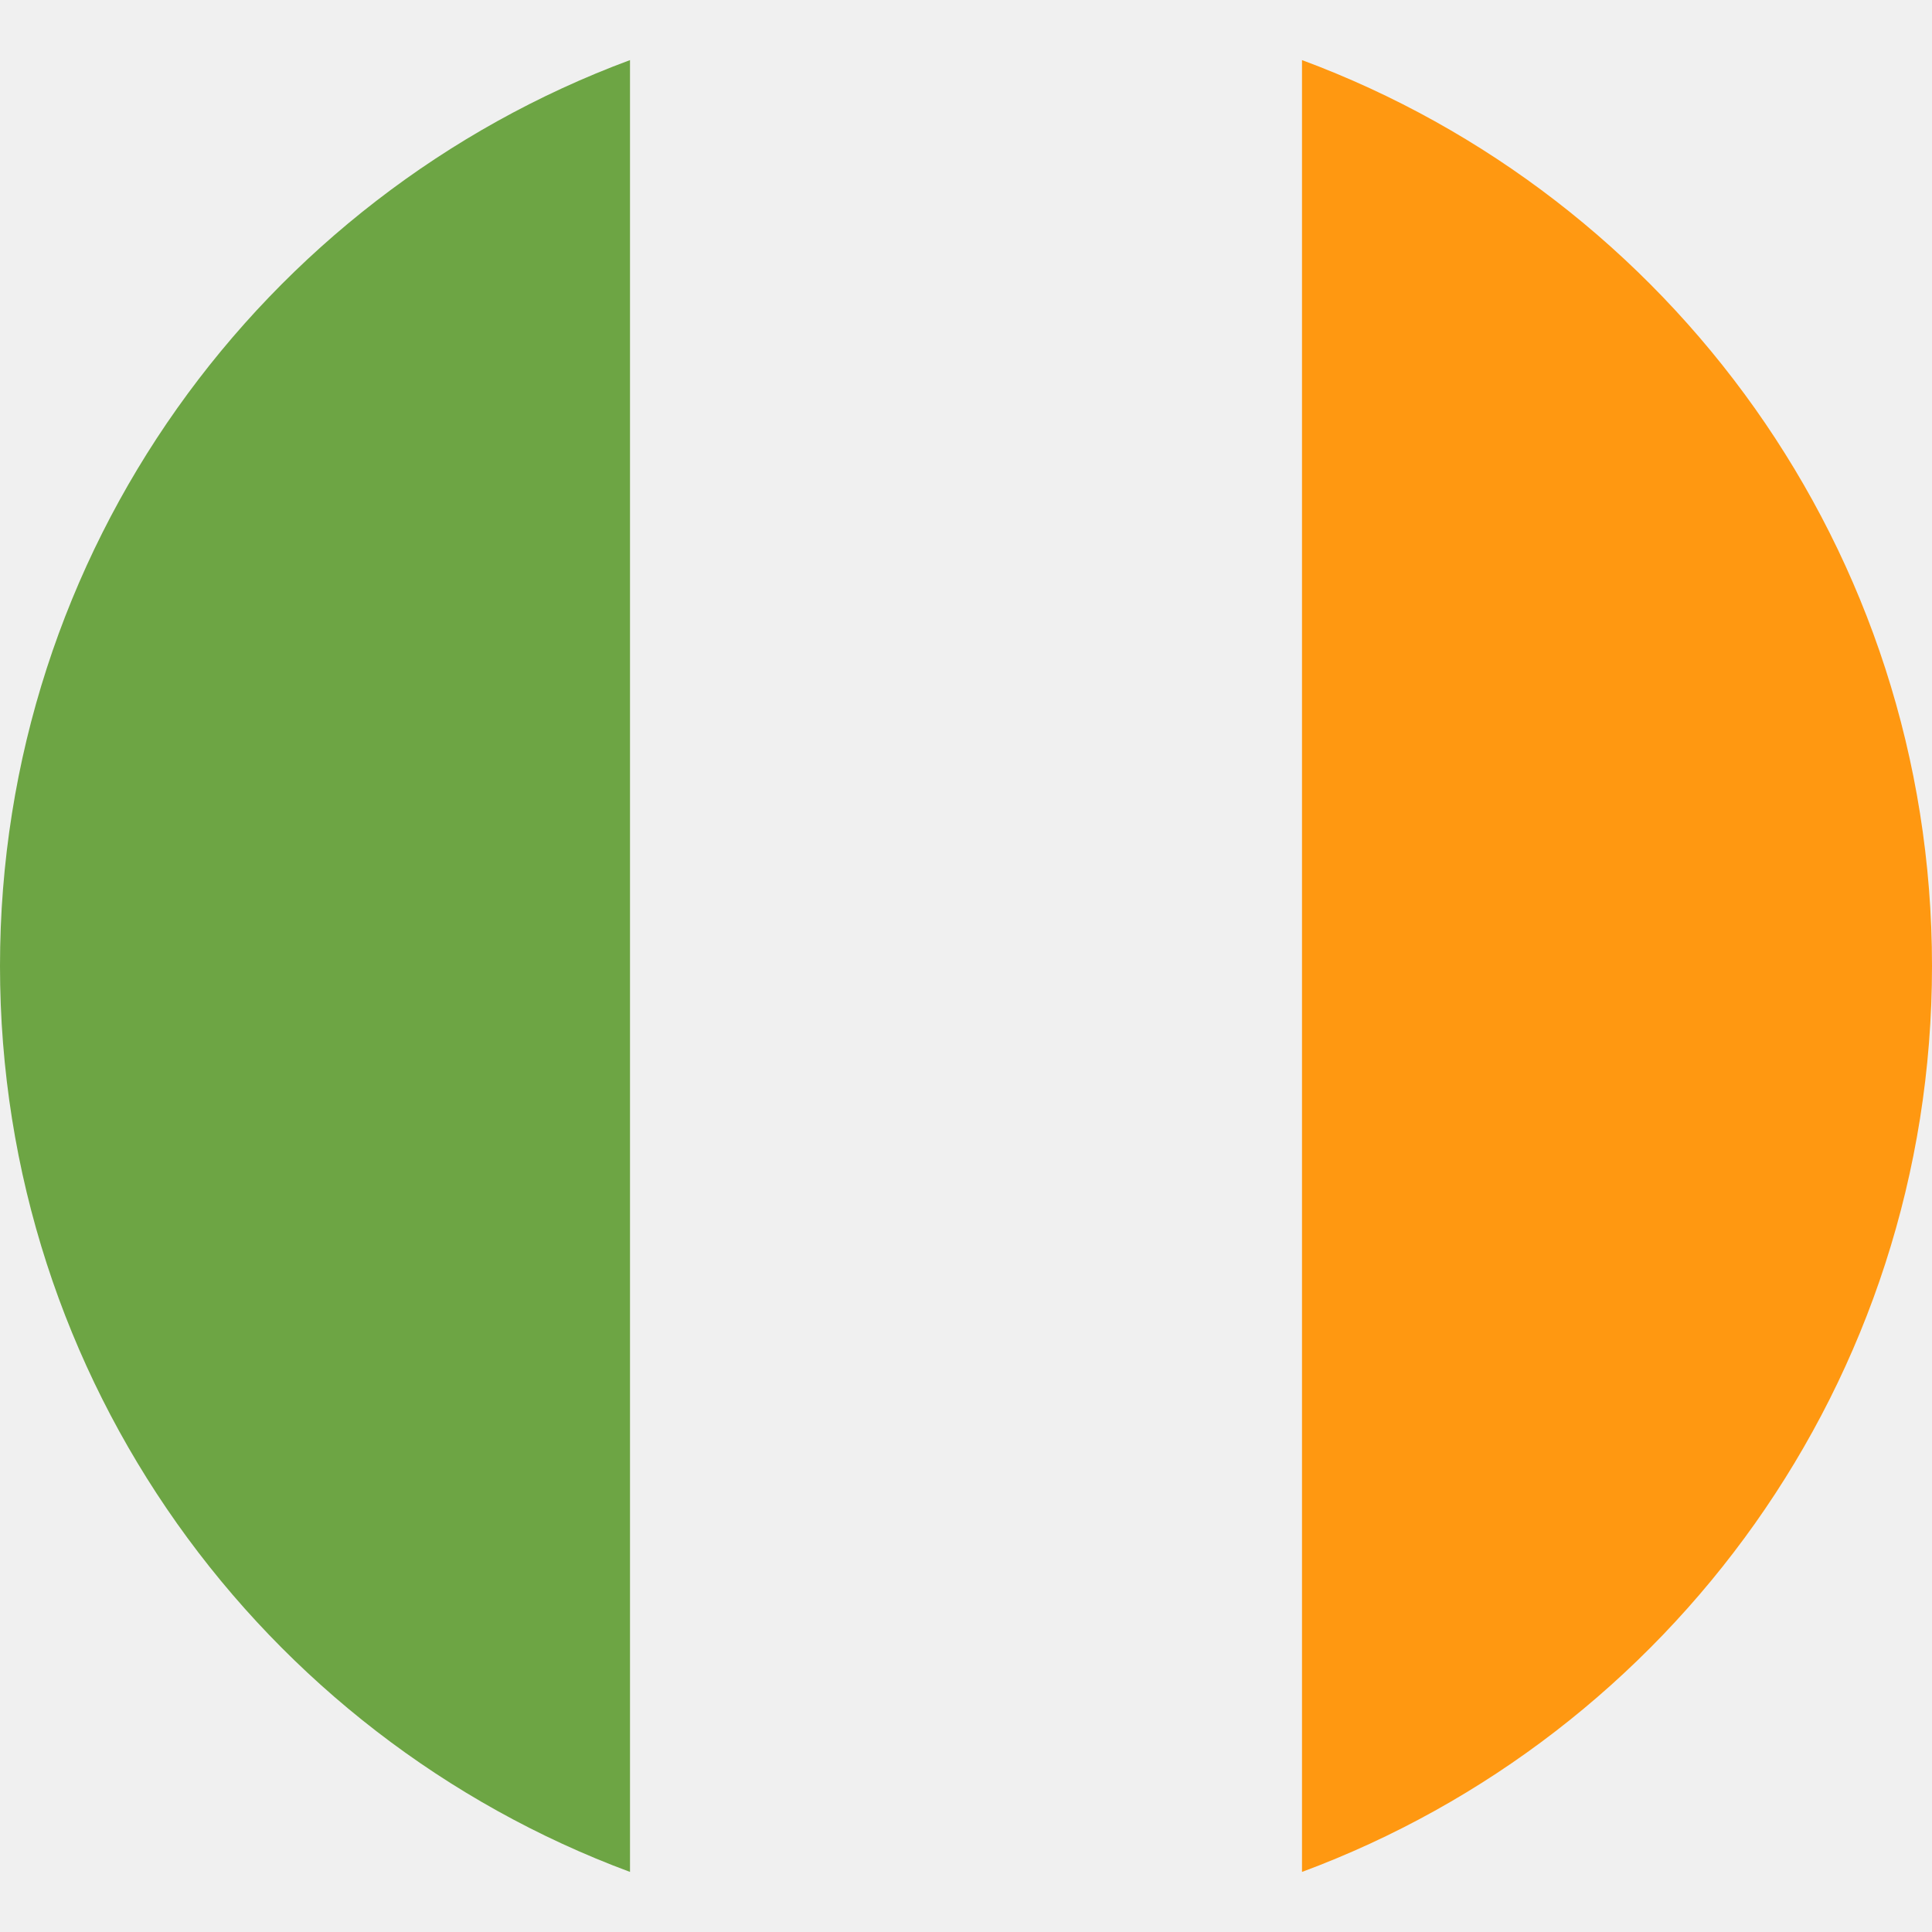
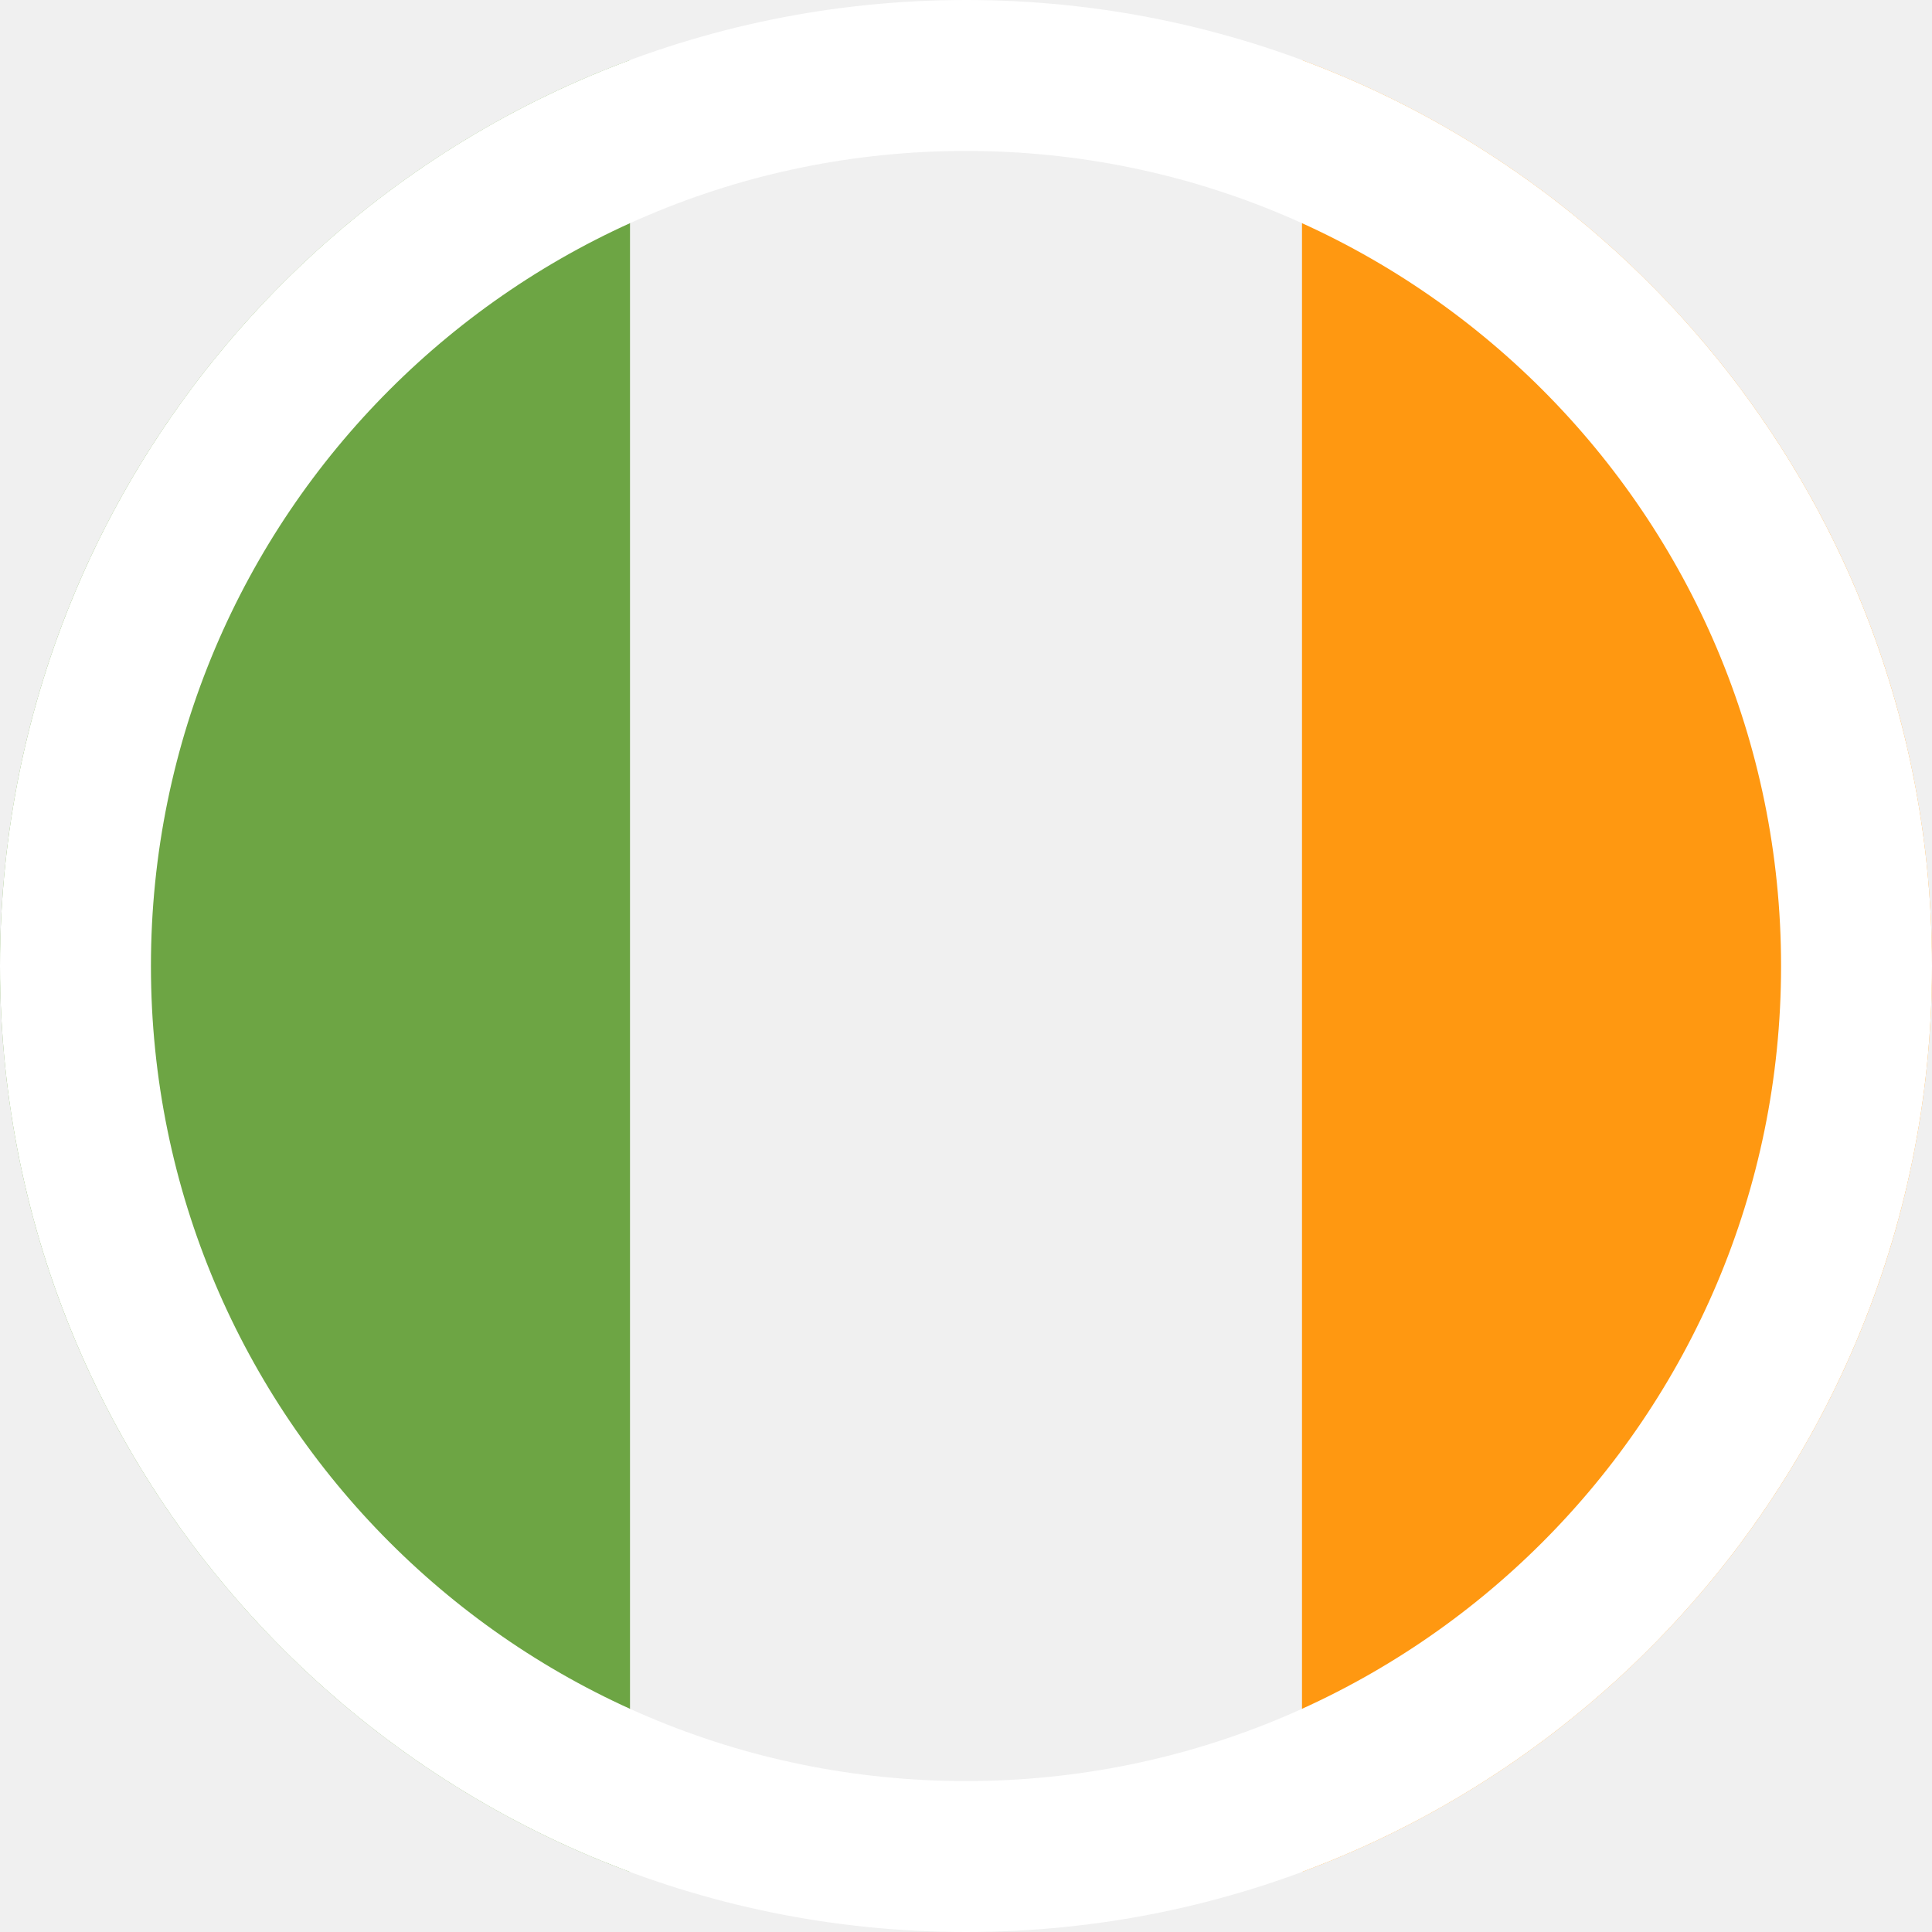
<svg xmlns="http://www.w3.org/2000/svg" version="1.1" id="Layer_1" x="0px" y="0px" viewBox="0 0 512 512" style="enable-background:new 0 0 512 512;" xml:space="preserve">
  <circle style="fill:#F0F0F0;" cx="256" cy="256" r="256" />
  <path style="fill:#FF9811;" d="M512,256c0-110.07-69.472-203.906-166.957-240.076v480.155C442.528,459.906,512,366.072,512,256z" />
  <path style="fill:#6DA544;" d="M0,256c0,110.072,69.472,203.906,166.957,240.078V15.924C69.472,52.094,0,145.93,0,256z" />
-   <g>
- </g>
-   <g>
- </g>
-   <g>
- </g>
-   <g>
- </g>
-   <g>
- </g>
-   <g>
- </g>
-   <g>
- </g>
-   <g>
- </g>
-   <g>
- </g>
-   <g>
- </g>
-   <g>
- </g>
-   <g>
- </g>
-   <g>
- </g>
-   <g>
- </g>
-   <g>
- </g>
+   <circle style="fill: none; stroke: #ffffff; stroke-width: 40" cx="256" cy="256" r="236" />
</svg>
